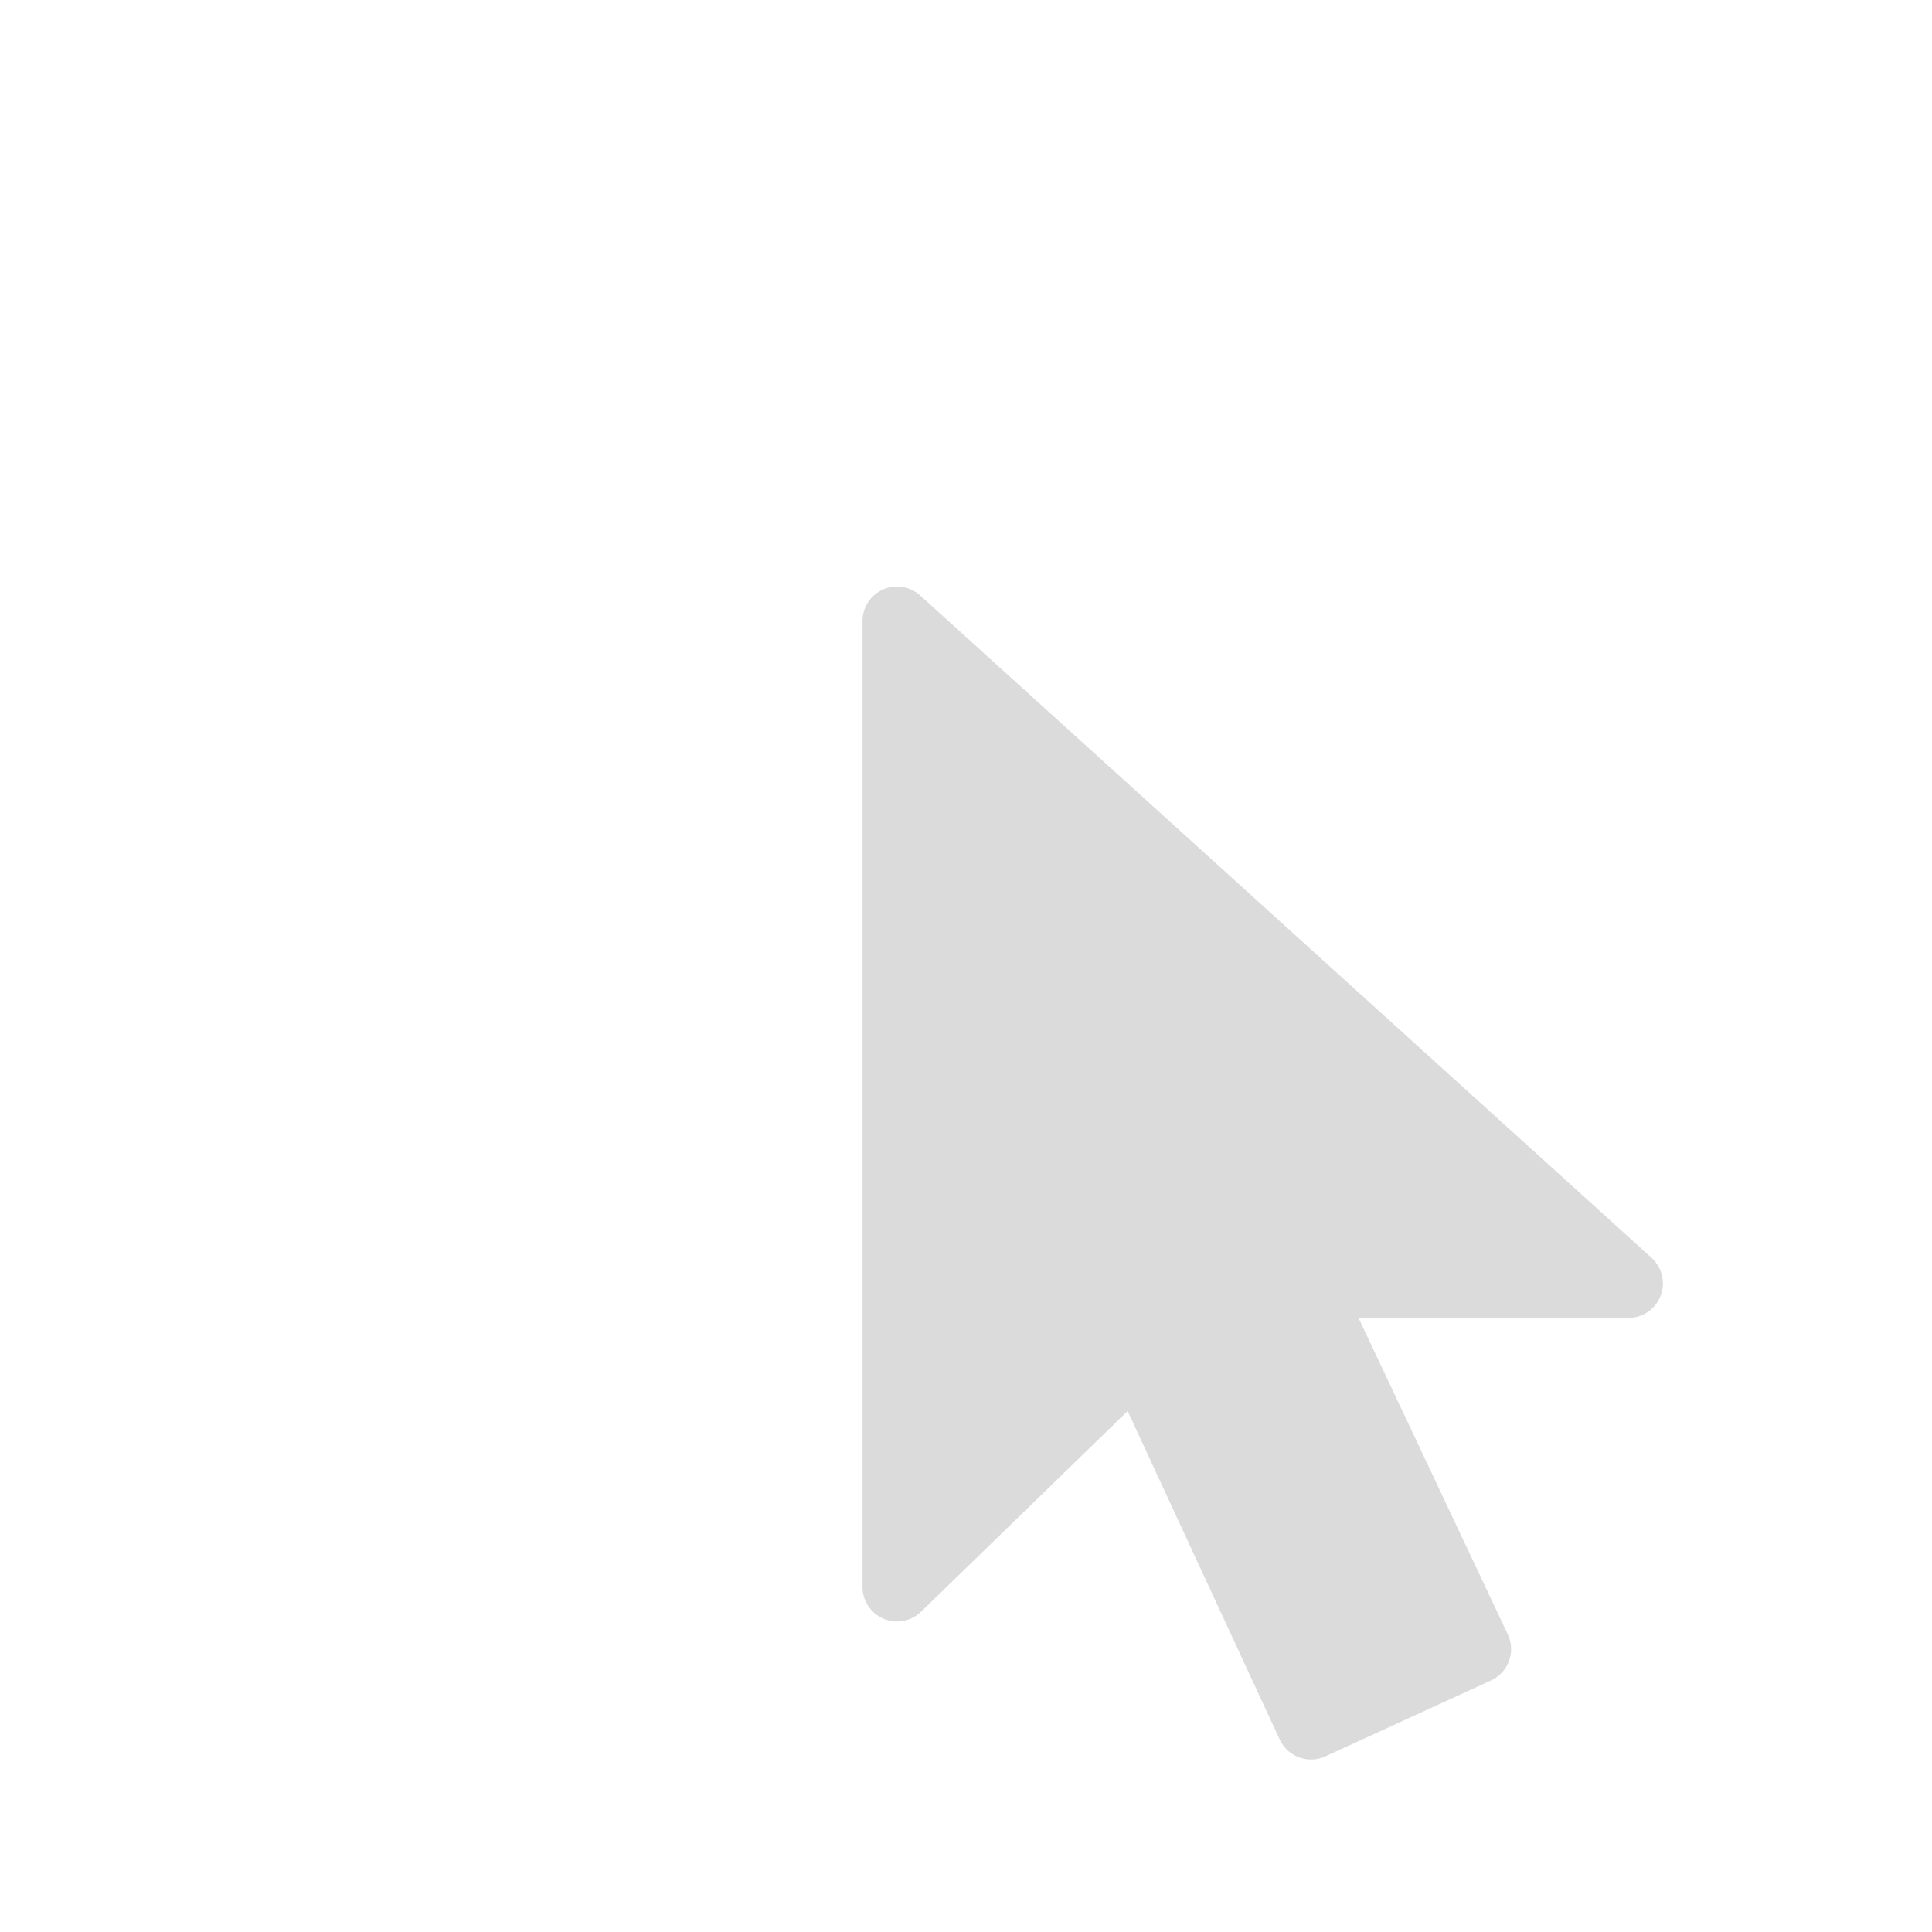
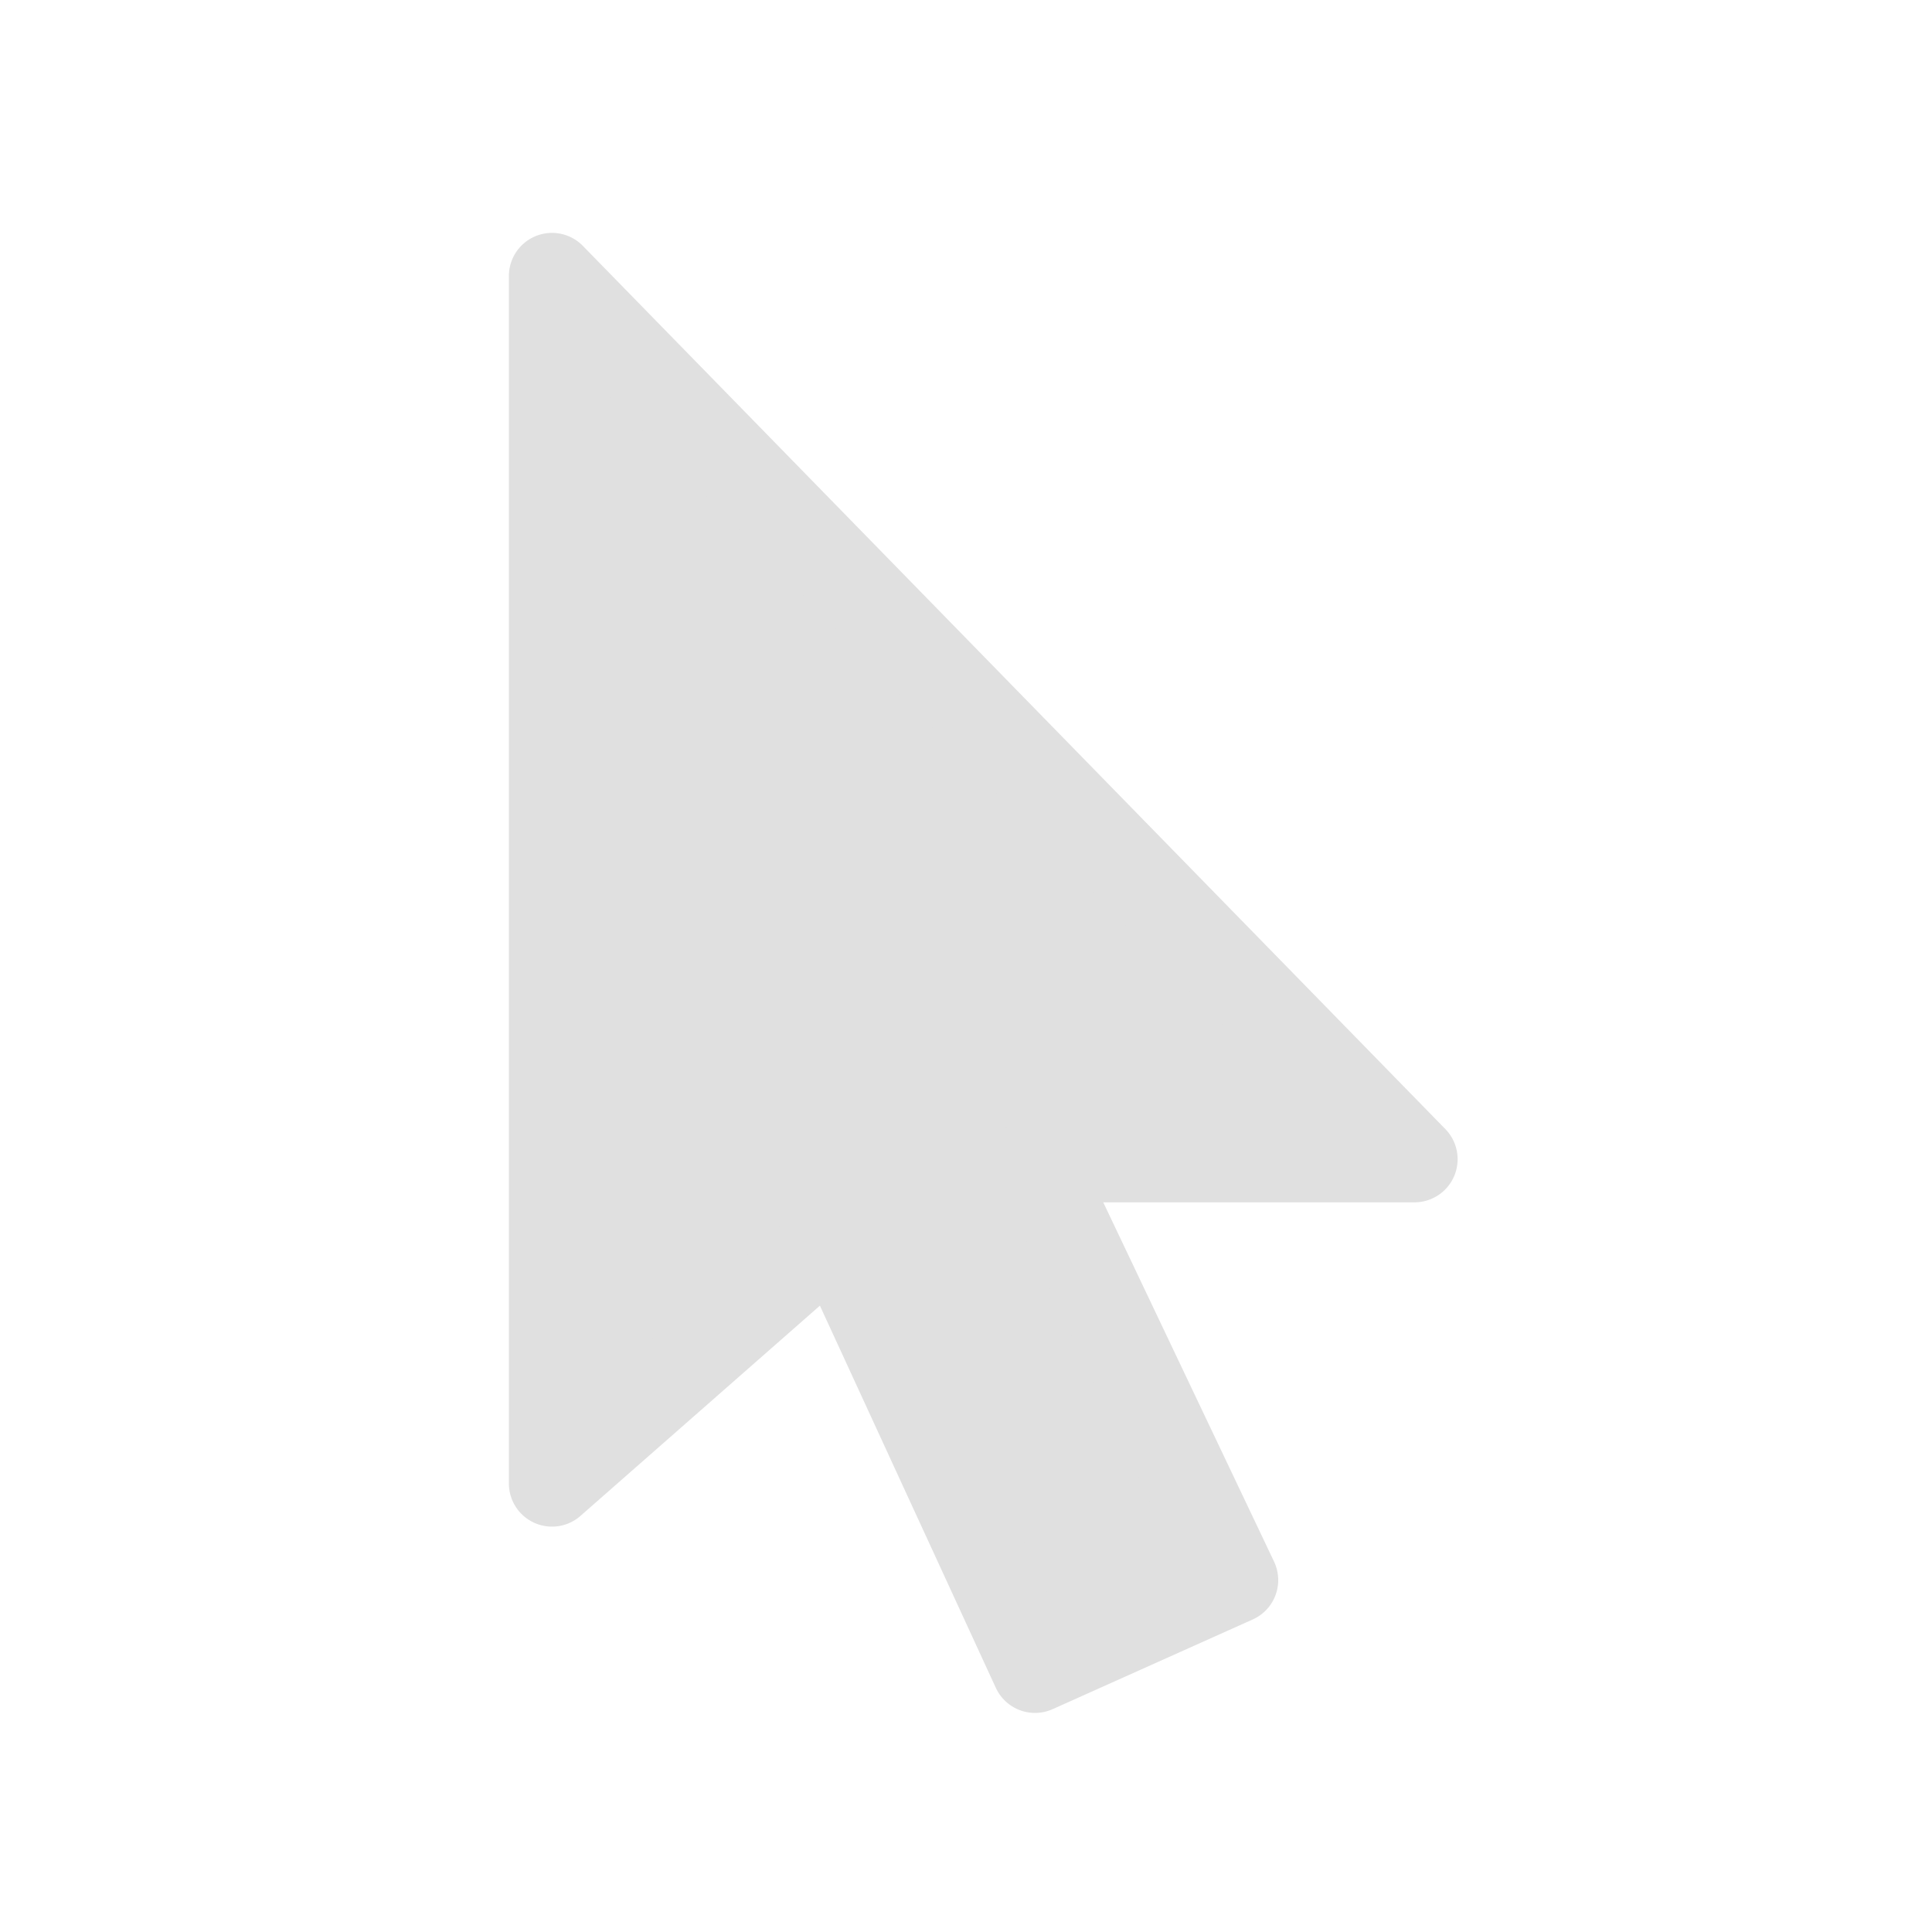
<svg xmlns="http://www.w3.org/2000/svg" viewBox="0 0 28 28" fill="none" stroke-linecap="round" stroke-linejoin="round">
-   <path d="M13 9V23L16.5 19.6L19 25L21.4 23.9L18.9 18.6H23.6Z" fill="#DBDBDB" stroke="#DBDBDB" stroke-width="1" />
+   <path d="M8 4V21.5L12.1 17.9L15 24.2L17.9 22.9L15 16.8H20.5Z" fill="#E0E0E0" stroke="#E0E0E0" stroke-width="1.25" />
</svg>
